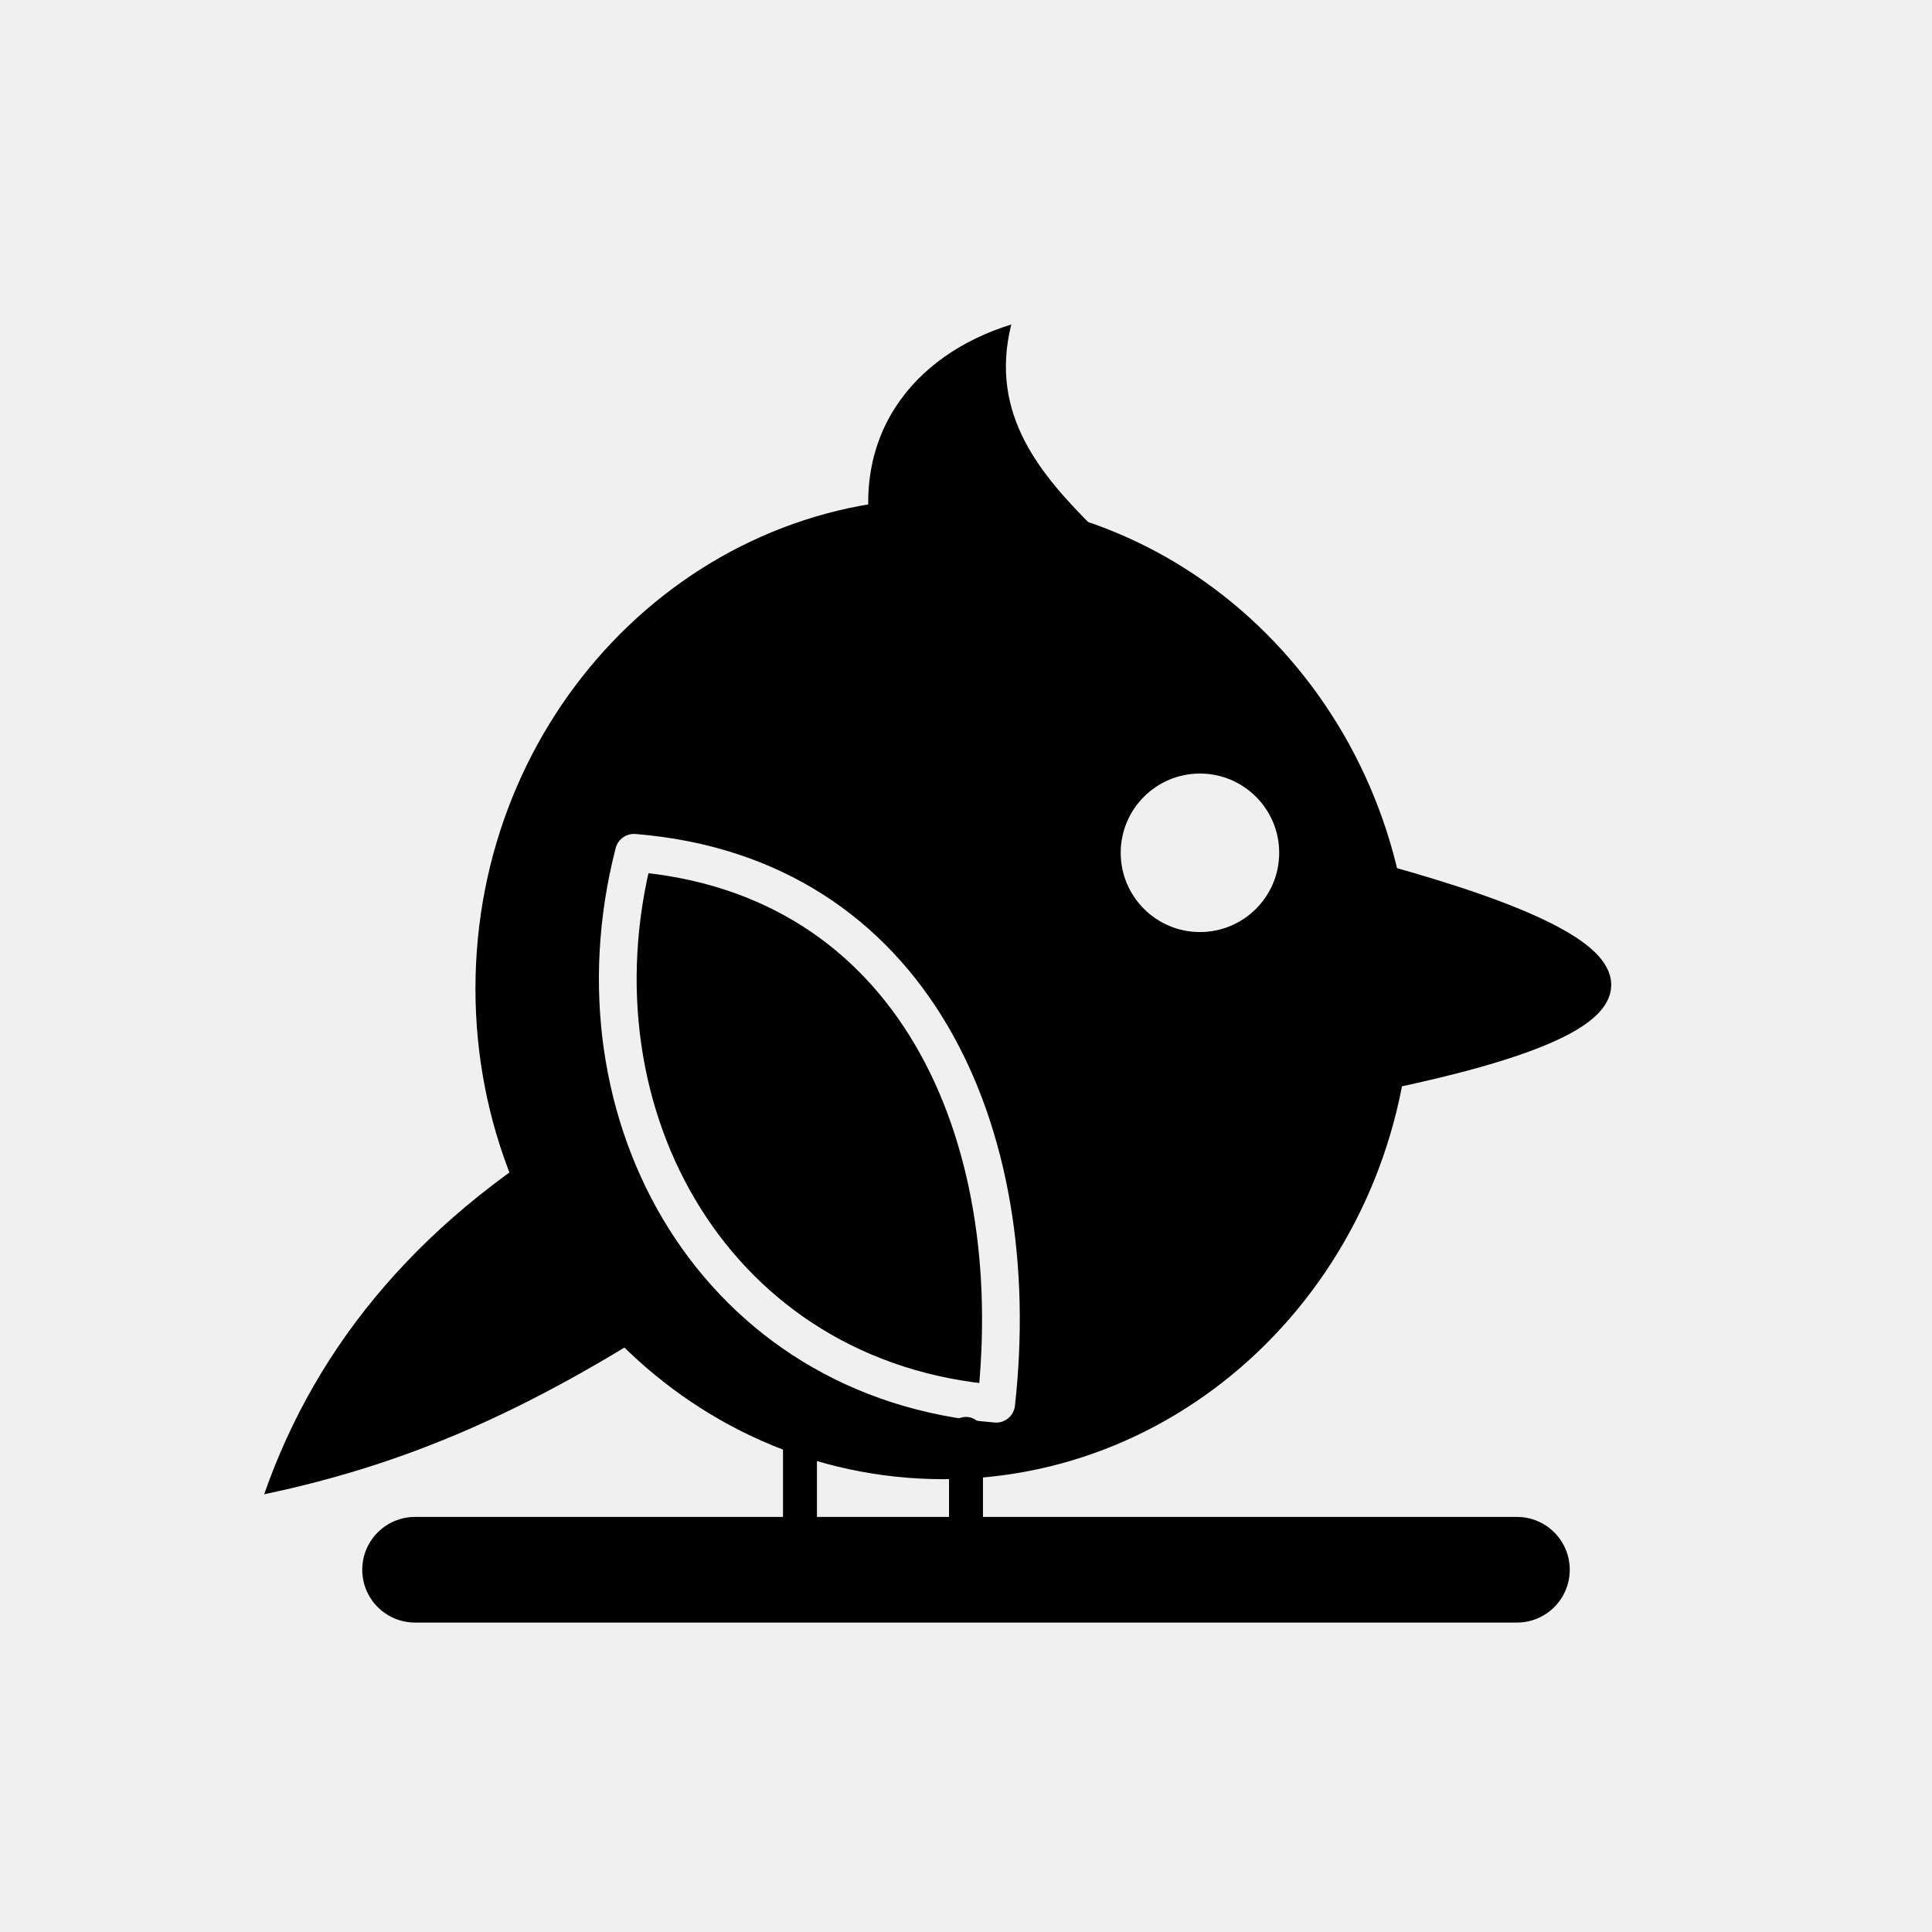
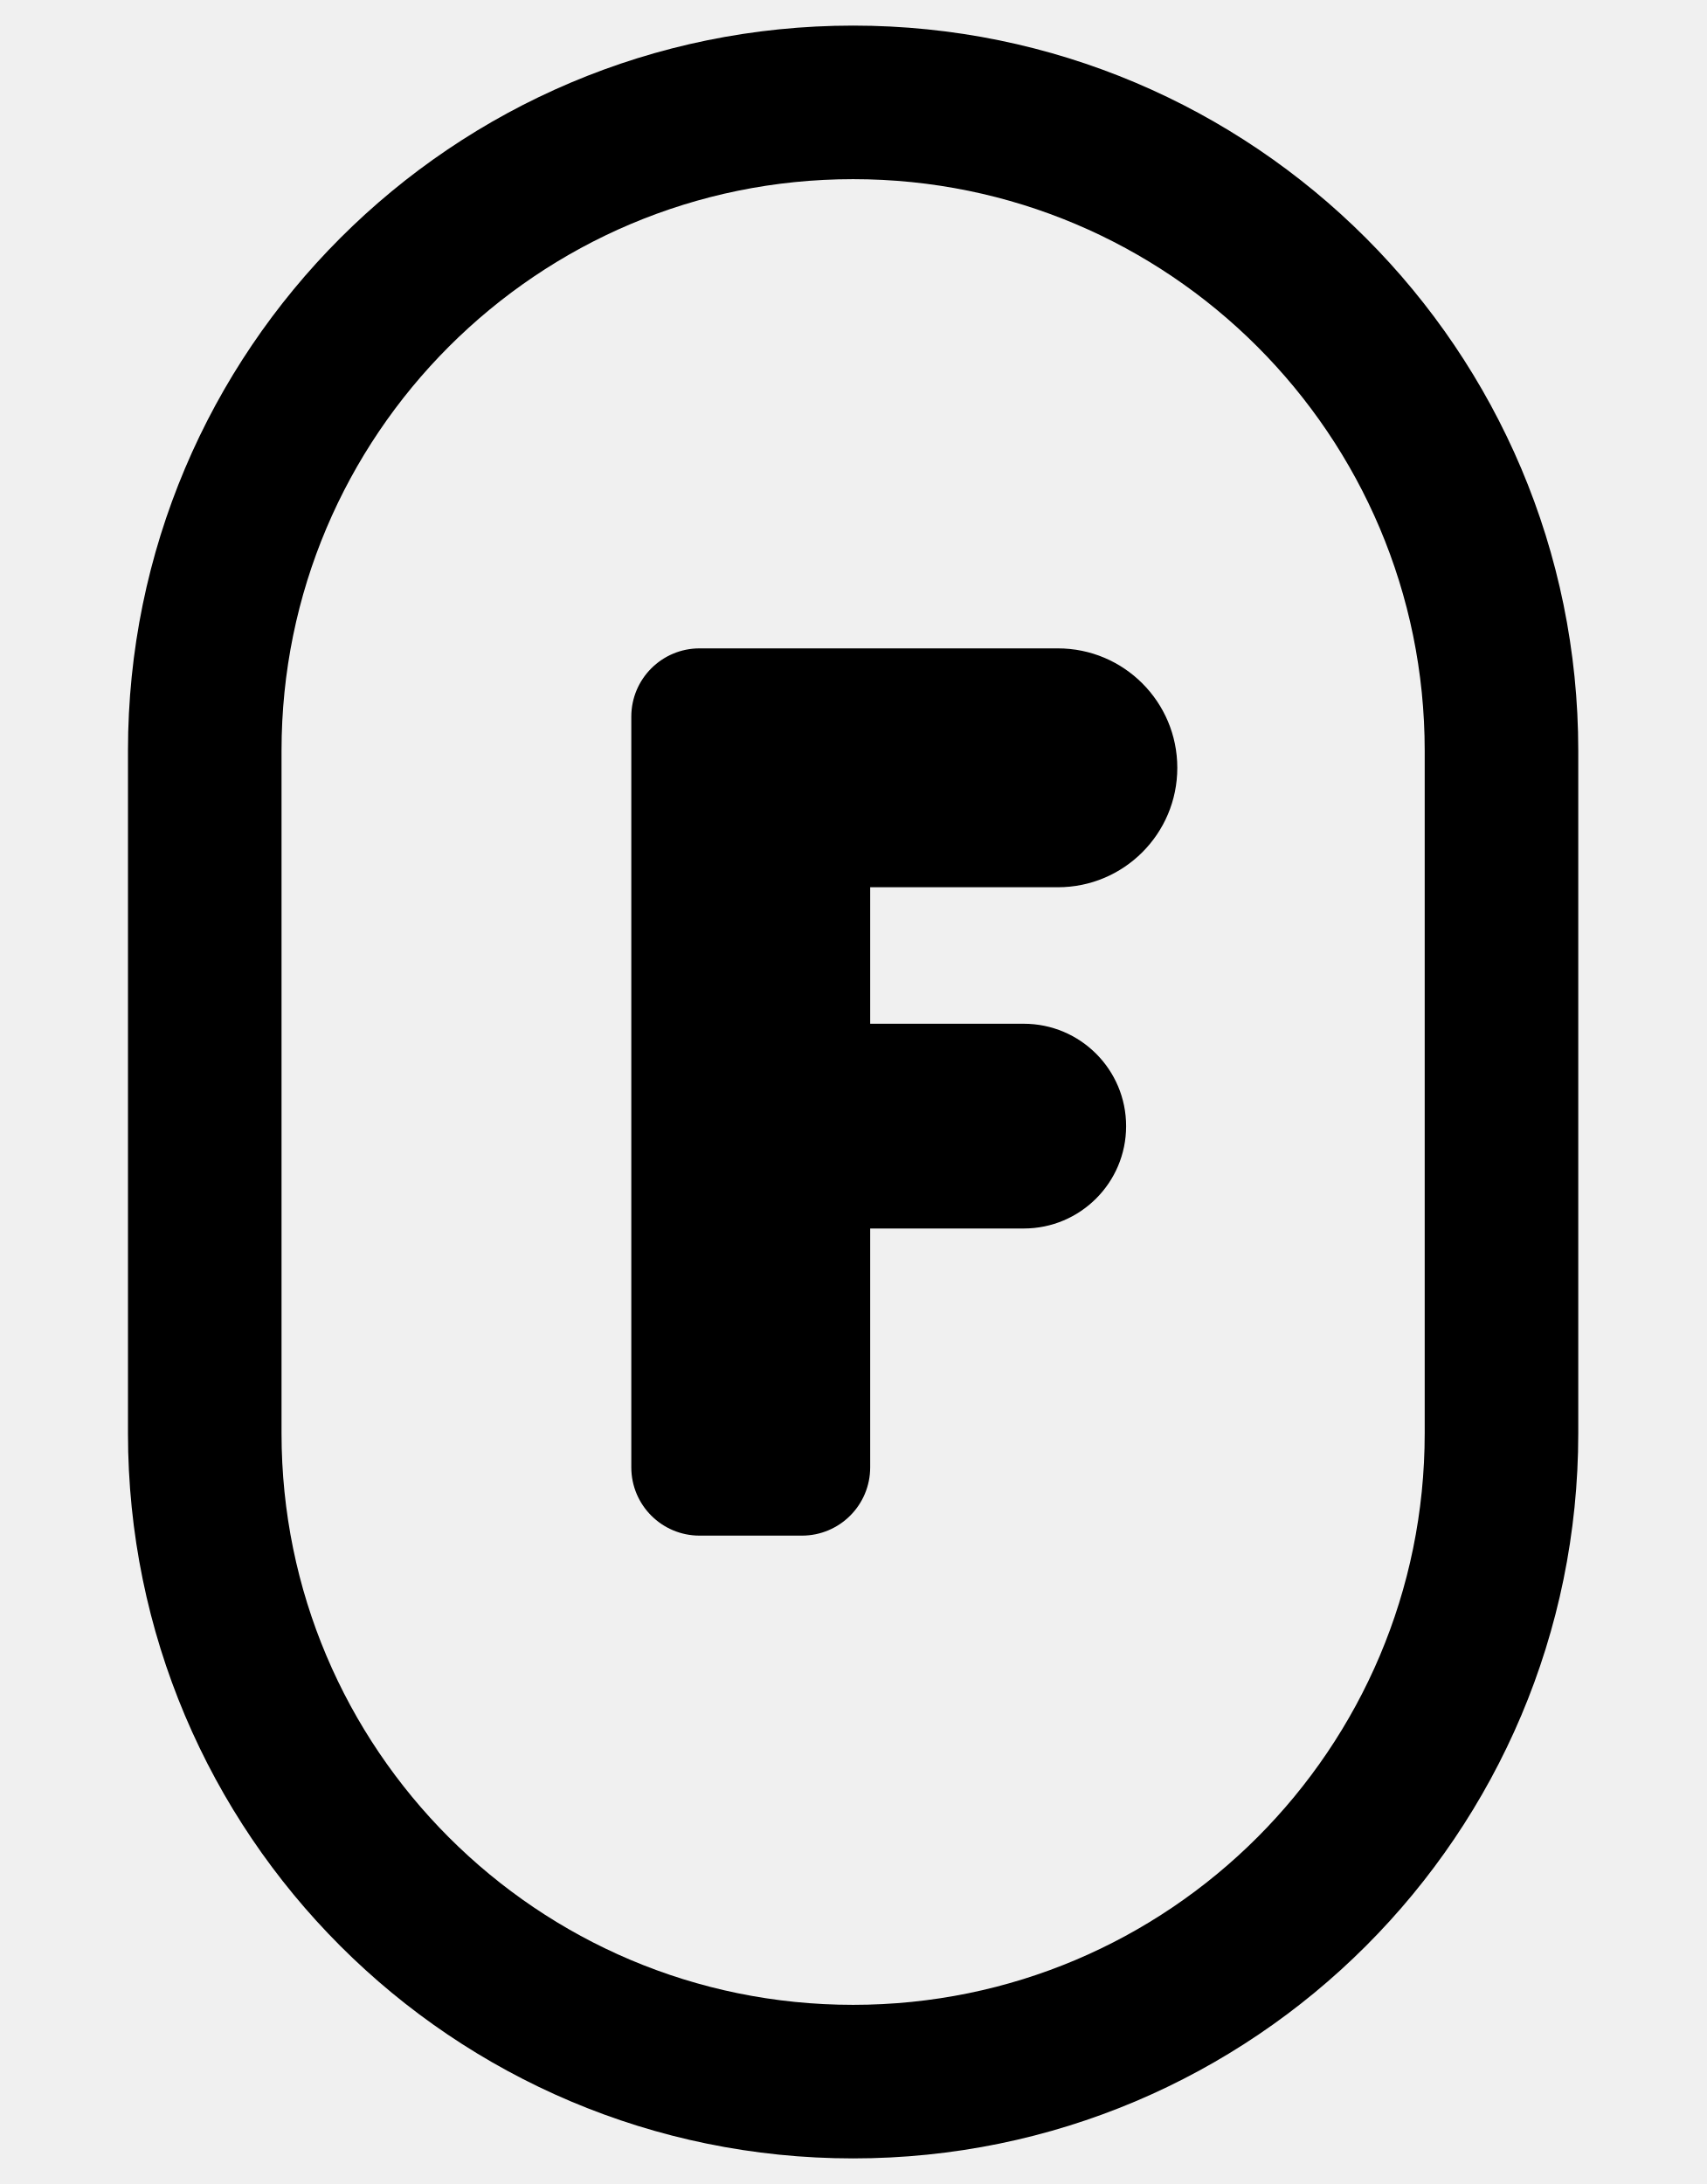
- <svg xmlns="http://www.w3.org/2000/svg" viewBox="0 0 512 512" width="512" height="512" role="img" aria-label="Flank glyph">
-   <defs>
-     <mask id="flankGlyphCut" maskUnits="userSpaceOnUse" x="0" y="0" width="512" height="512">
-       <rect width="512" height="512" fill="#fff" />
-       <circle cx="318" cy="226" r="21" fill="#000" />
-       <path d="M168 226 C150 296 190 366 264 372 C272 300 242 232 168 226 Z" fill="none" stroke="#000" stroke-width="10" stroke-linejoin="round" />
-     </mask>
-   </defs>
-   <g mask="url(#flankGlyphCut)" fill="currentColor" stroke="none">
-     <rect x="96" y="402" width="320" height="28" rx="14" />
-     <path d="M158 296 C112 322 84 356 70 396 C108 388 140 374 180 348 Z" />
-     <ellipse cx="250" cy="262" rx="124" ry="130" />
-     <path d="M232 148 C224 116 242 94 268 86 C262 110 276 126 290 140 Z" />
-     <path d="M366 232 Q424 248 424 261 Q424 274 366 286 Z" stroke="currentColor" stroke-width="6" stroke-linejoin="round" />
-   </g>
-   <path d="M212 380 V402 M256 380 V402" stroke="currentColor" stroke-width="9" stroke-linecap="round" fill="none" />
+ <svg xmlns="http://www.w3.org/2000/svg" viewBox="0 0 100 128" width="100" height="128">
+   <path d="M12 44 a38 38 0 0 1 76 0 V84 a38 38 0 0 1 -76 0 Z" fill="none" stroke="currentColor" stroke-width="9" />
+   <path d="M37 42 a4 4 0 0 1 4 -4 H62 a7 7 0 0 1 0 14 H51 V60 H60 a6 6 0 0 1 0 12 H51 V86 a4 4 0 0 1 -4 4 H41 a4 4 0 0 1 -4 -4 Z" fill="currentColor" />
</svg>
